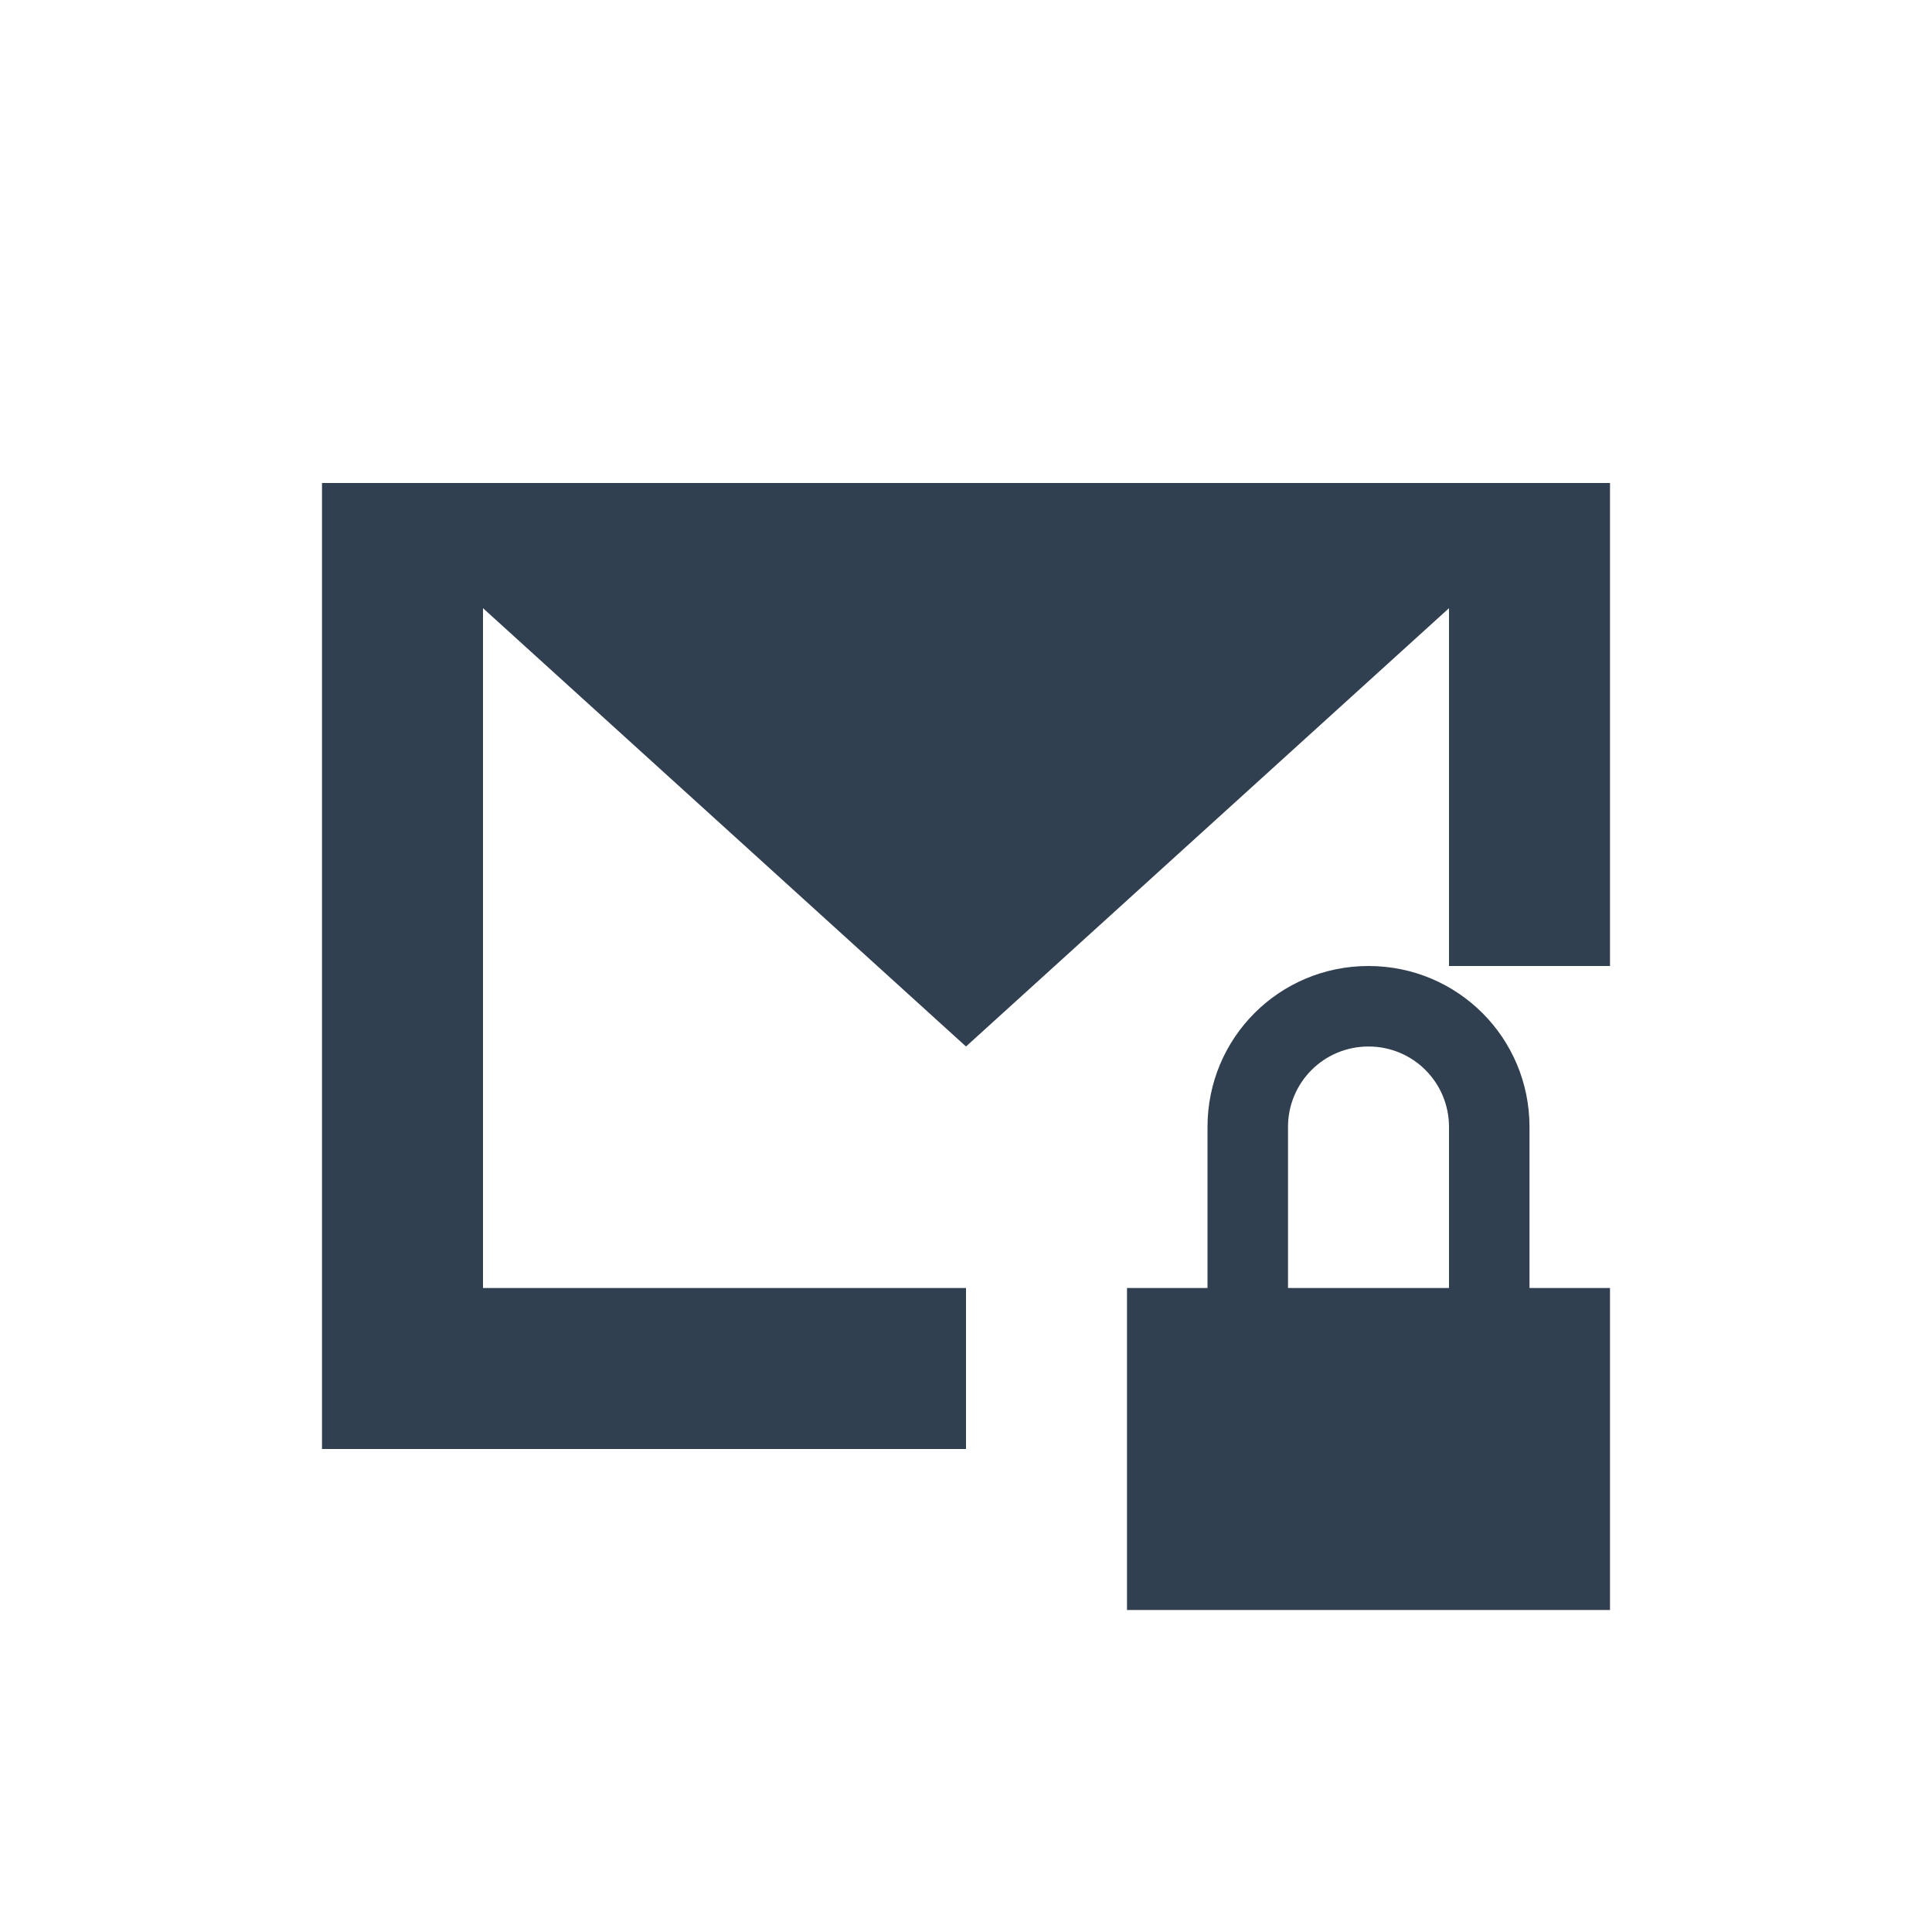
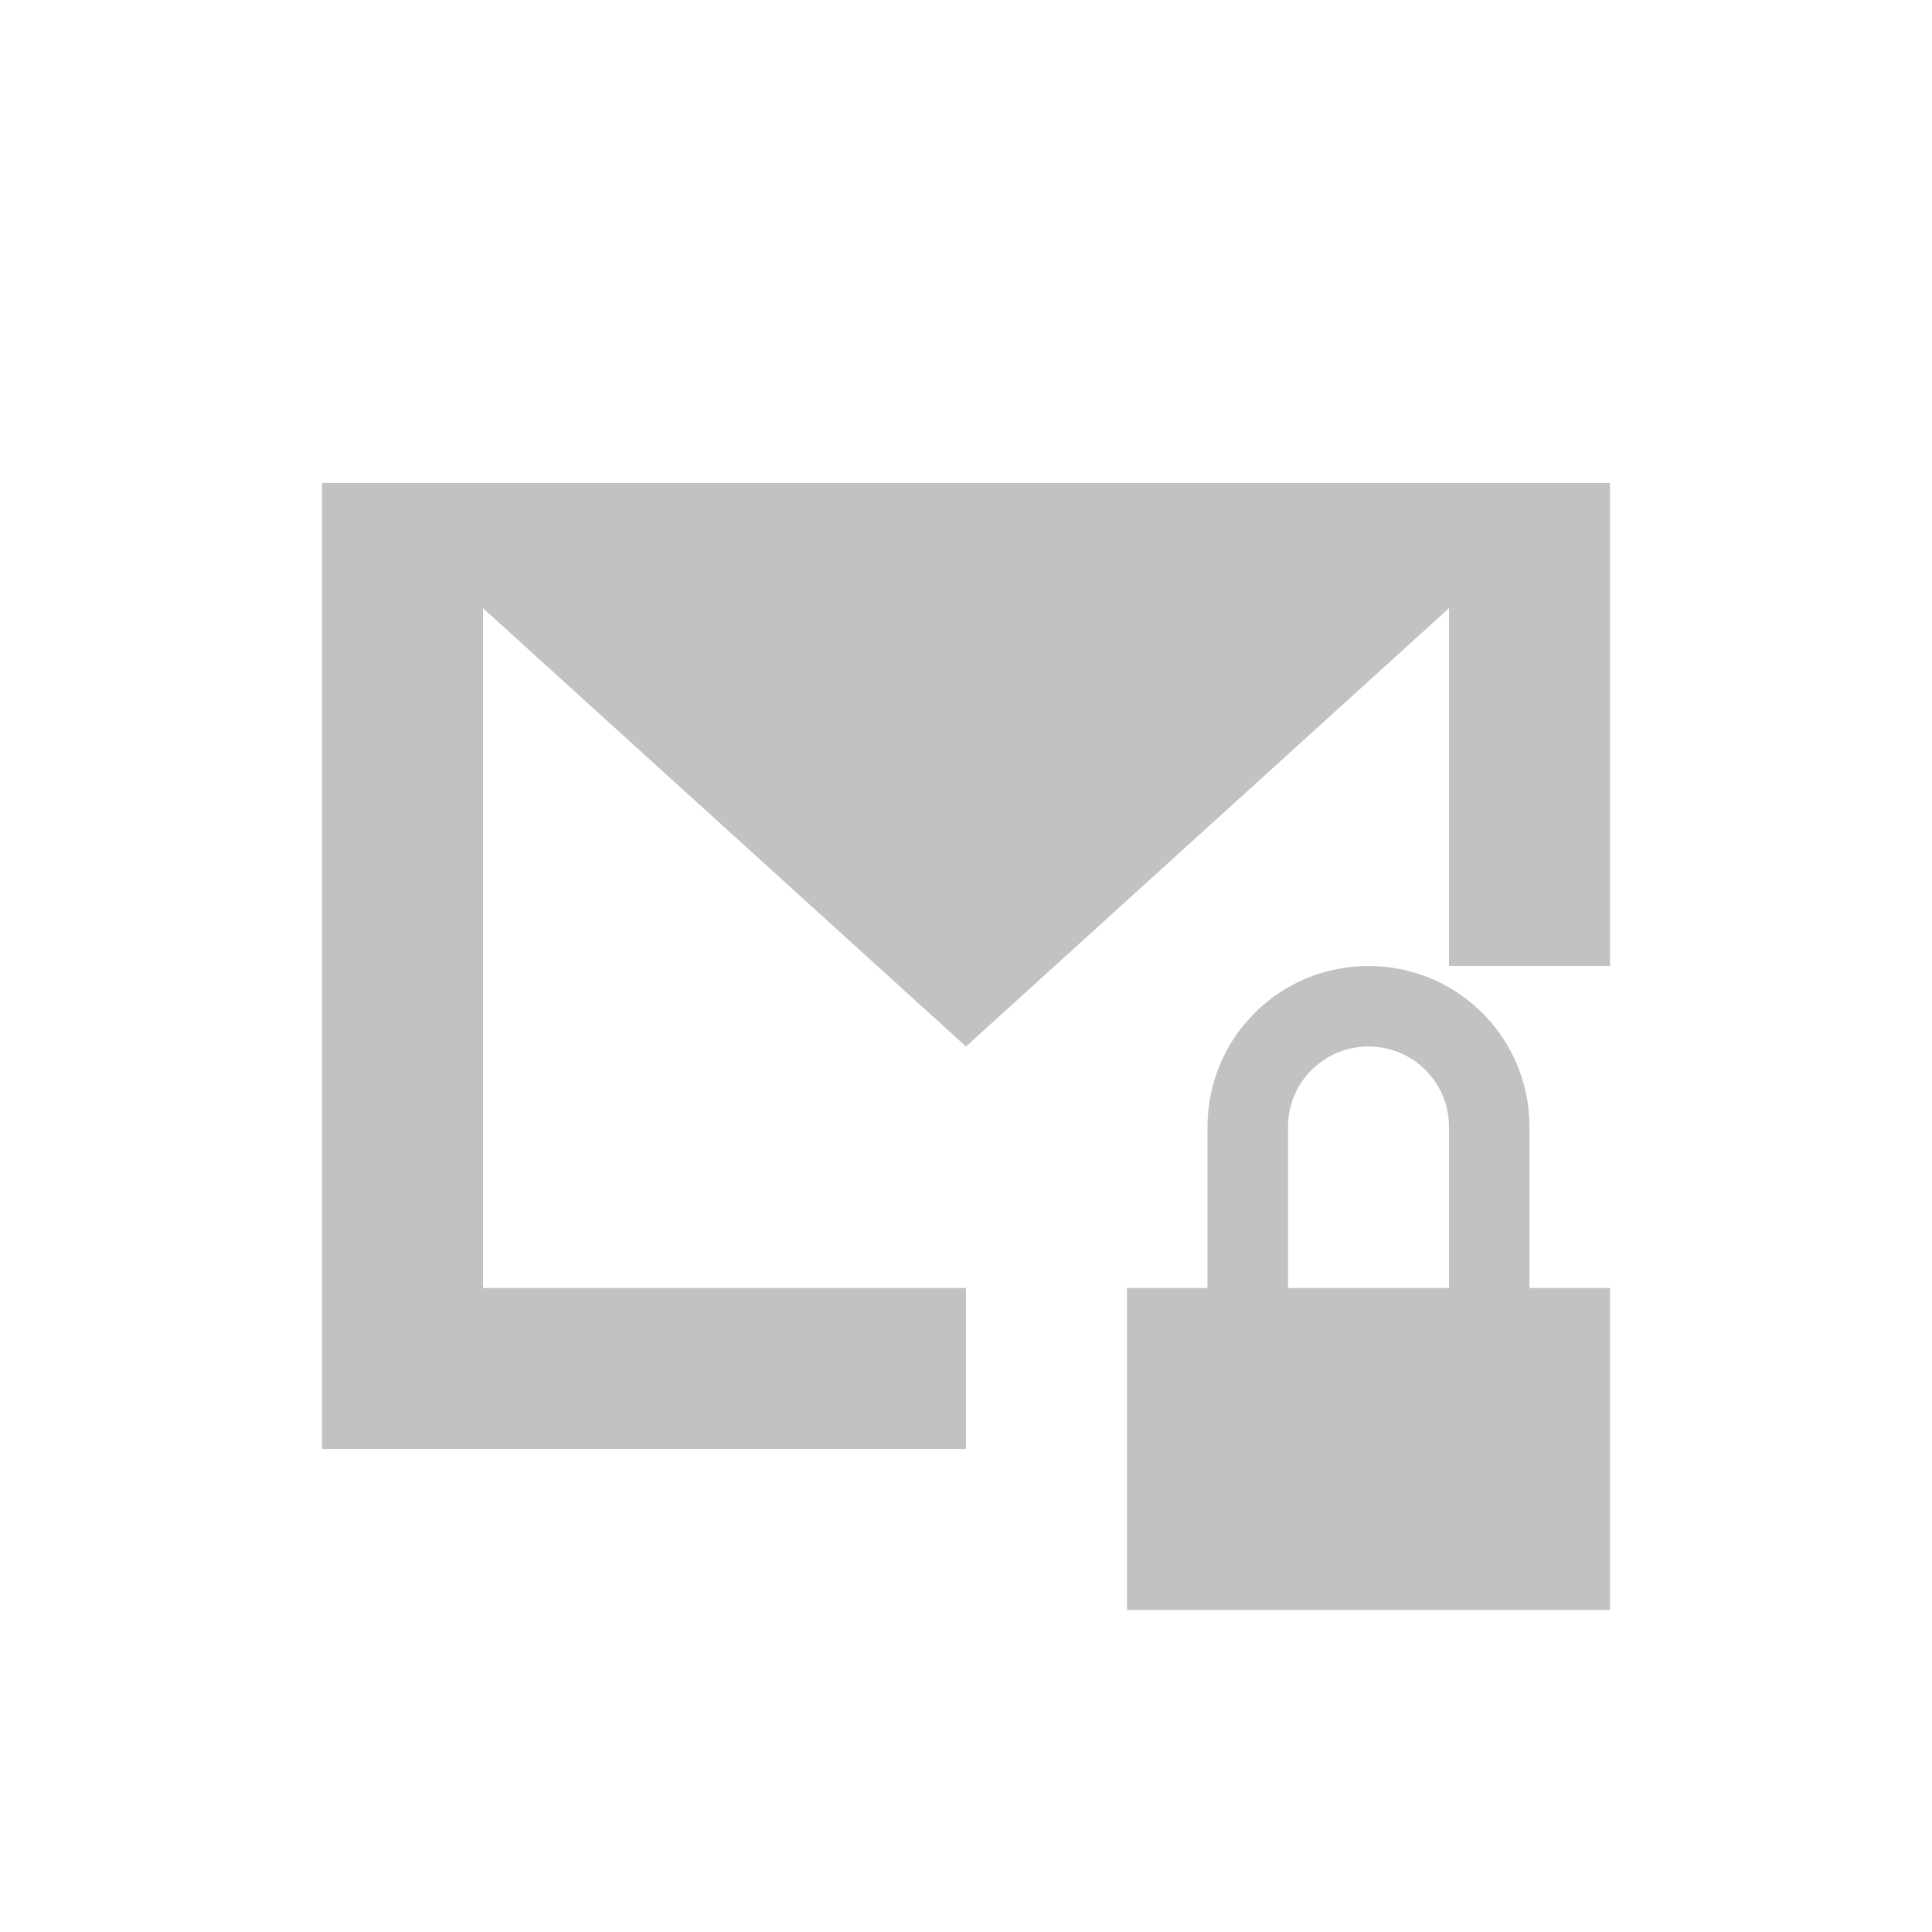
<svg xmlns="http://www.w3.org/2000/svg" width="24" height="24" id="svg4359" version="1.1">
  <defs id="defs4361" />
  <g id="layer1" transform="translate(1,-25)">
-     <rect style="color:#000000;clip-rule:nonzero;display:inline;overflow:visible;visibility:visible;opacity:1;isolation:auto;mix-blend-mode:normal;color-interpolation:sRGB;color-interpolation-filters:linearRGB;solid-color:#000000;solid-opacity:1;fill:#304050;fill-opacity:1;fill-rule:nonzero;stroke:none;stroke-width:1;stroke-linecap:butt;stroke-linejoin:miter;stroke-miterlimit:4;stroke-dasharray:none;stroke-dashoffset:0;stroke-opacity:1;color-rendering:auto;image-rendering:auto;shape-rendering:auto;text-rendering:auto;enable-background:accumulate" id="rect4147" width="2" height="2" x="-3" y="25" />
-     <path style="opacity:1;fill:#304050;fill-opacity:1;stroke:none;stroke-width:0.1;stroke-linecap:round;stroke-linejoin:miter;stroke-miterlimit:4;stroke-dasharray:none;stroke-opacity:0.299" d="m 3,5 0,10 0,2 2,0 6,0 0,-2 L 5,15 5,6.555 11,12 17,6.555 17,11 19,11 19,5 5,5 3,5 Z m 13,6 c -1.108,0 -2,0.892 -2,2 l 0,2 -1,0 0,4 6,0 0,-4 -1,0 0,-2 c 0,-1.108 -0.892,-2 -2,-2 z m 0,1 c 0.554,0 1,0.446 1,1 l 0,2 -2,0 0,-2 c 0,-0.554 0.446,-1 1,-1 z" transform="translate(0,26)" id="rect4152" />
+     <rect style="color:#000000;clip-rule:nonzero;display:inline;overflow:visible;visibility:visible;opacity:1;isolation:auto;mix-blend-mode:normal;color-interpolation:sRGB;color-interpolation-filters:linearRGB;solid-color:#000000;solid-opacity:1;fill:#C2C2C2;fill-opacity:1;fill-rule:nonzero;stroke:none;stroke-width:1;stroke-linecap:butt;stroke-linejoin:miter;stroke-miterlimit:4;stroke-dasharray:none;stroke-dashoffset:0;stroke-opacity:1;color-rendering:auto;image-rendering:auto;shape-rendering:auto;text-rendering:auto;enable-background:accumulate" id="rect4147" width="2" height="2" x="-3" y="25" />
+     <path style="opacity:1;fill:#C2C2C2;fill-opacity:1;stroke:none;stroke-width:0.1;stroke-linecap:round;stroke-linejoin:miter;stroke-miterlimit:4;stroke-dasharray:none;stroke-opacity:0.299" d="m 3,5 0,10 0,2 2,0 6,0 0,-2 L 5,15 5,6.555 11,12 17,6.555 17,11 19,11 19,5 5,5 3,5 Z m 13,6 c -1.108,0 -2,0.892 -2,2 l 0,2 -1,0 0,4 6,0 0,-4 -1,0 0,-2 c 0,-1.108 -0.892,-2 -2,-2 z m 0,1 c 0.554,0 1,0.446 1,1 l 0,2 -2,0 0,-2 c 0,-0.554 0.446,-1 1,-1 z" transform="translate(0,26)" id="rect4152" />
  </g>
</svg>
